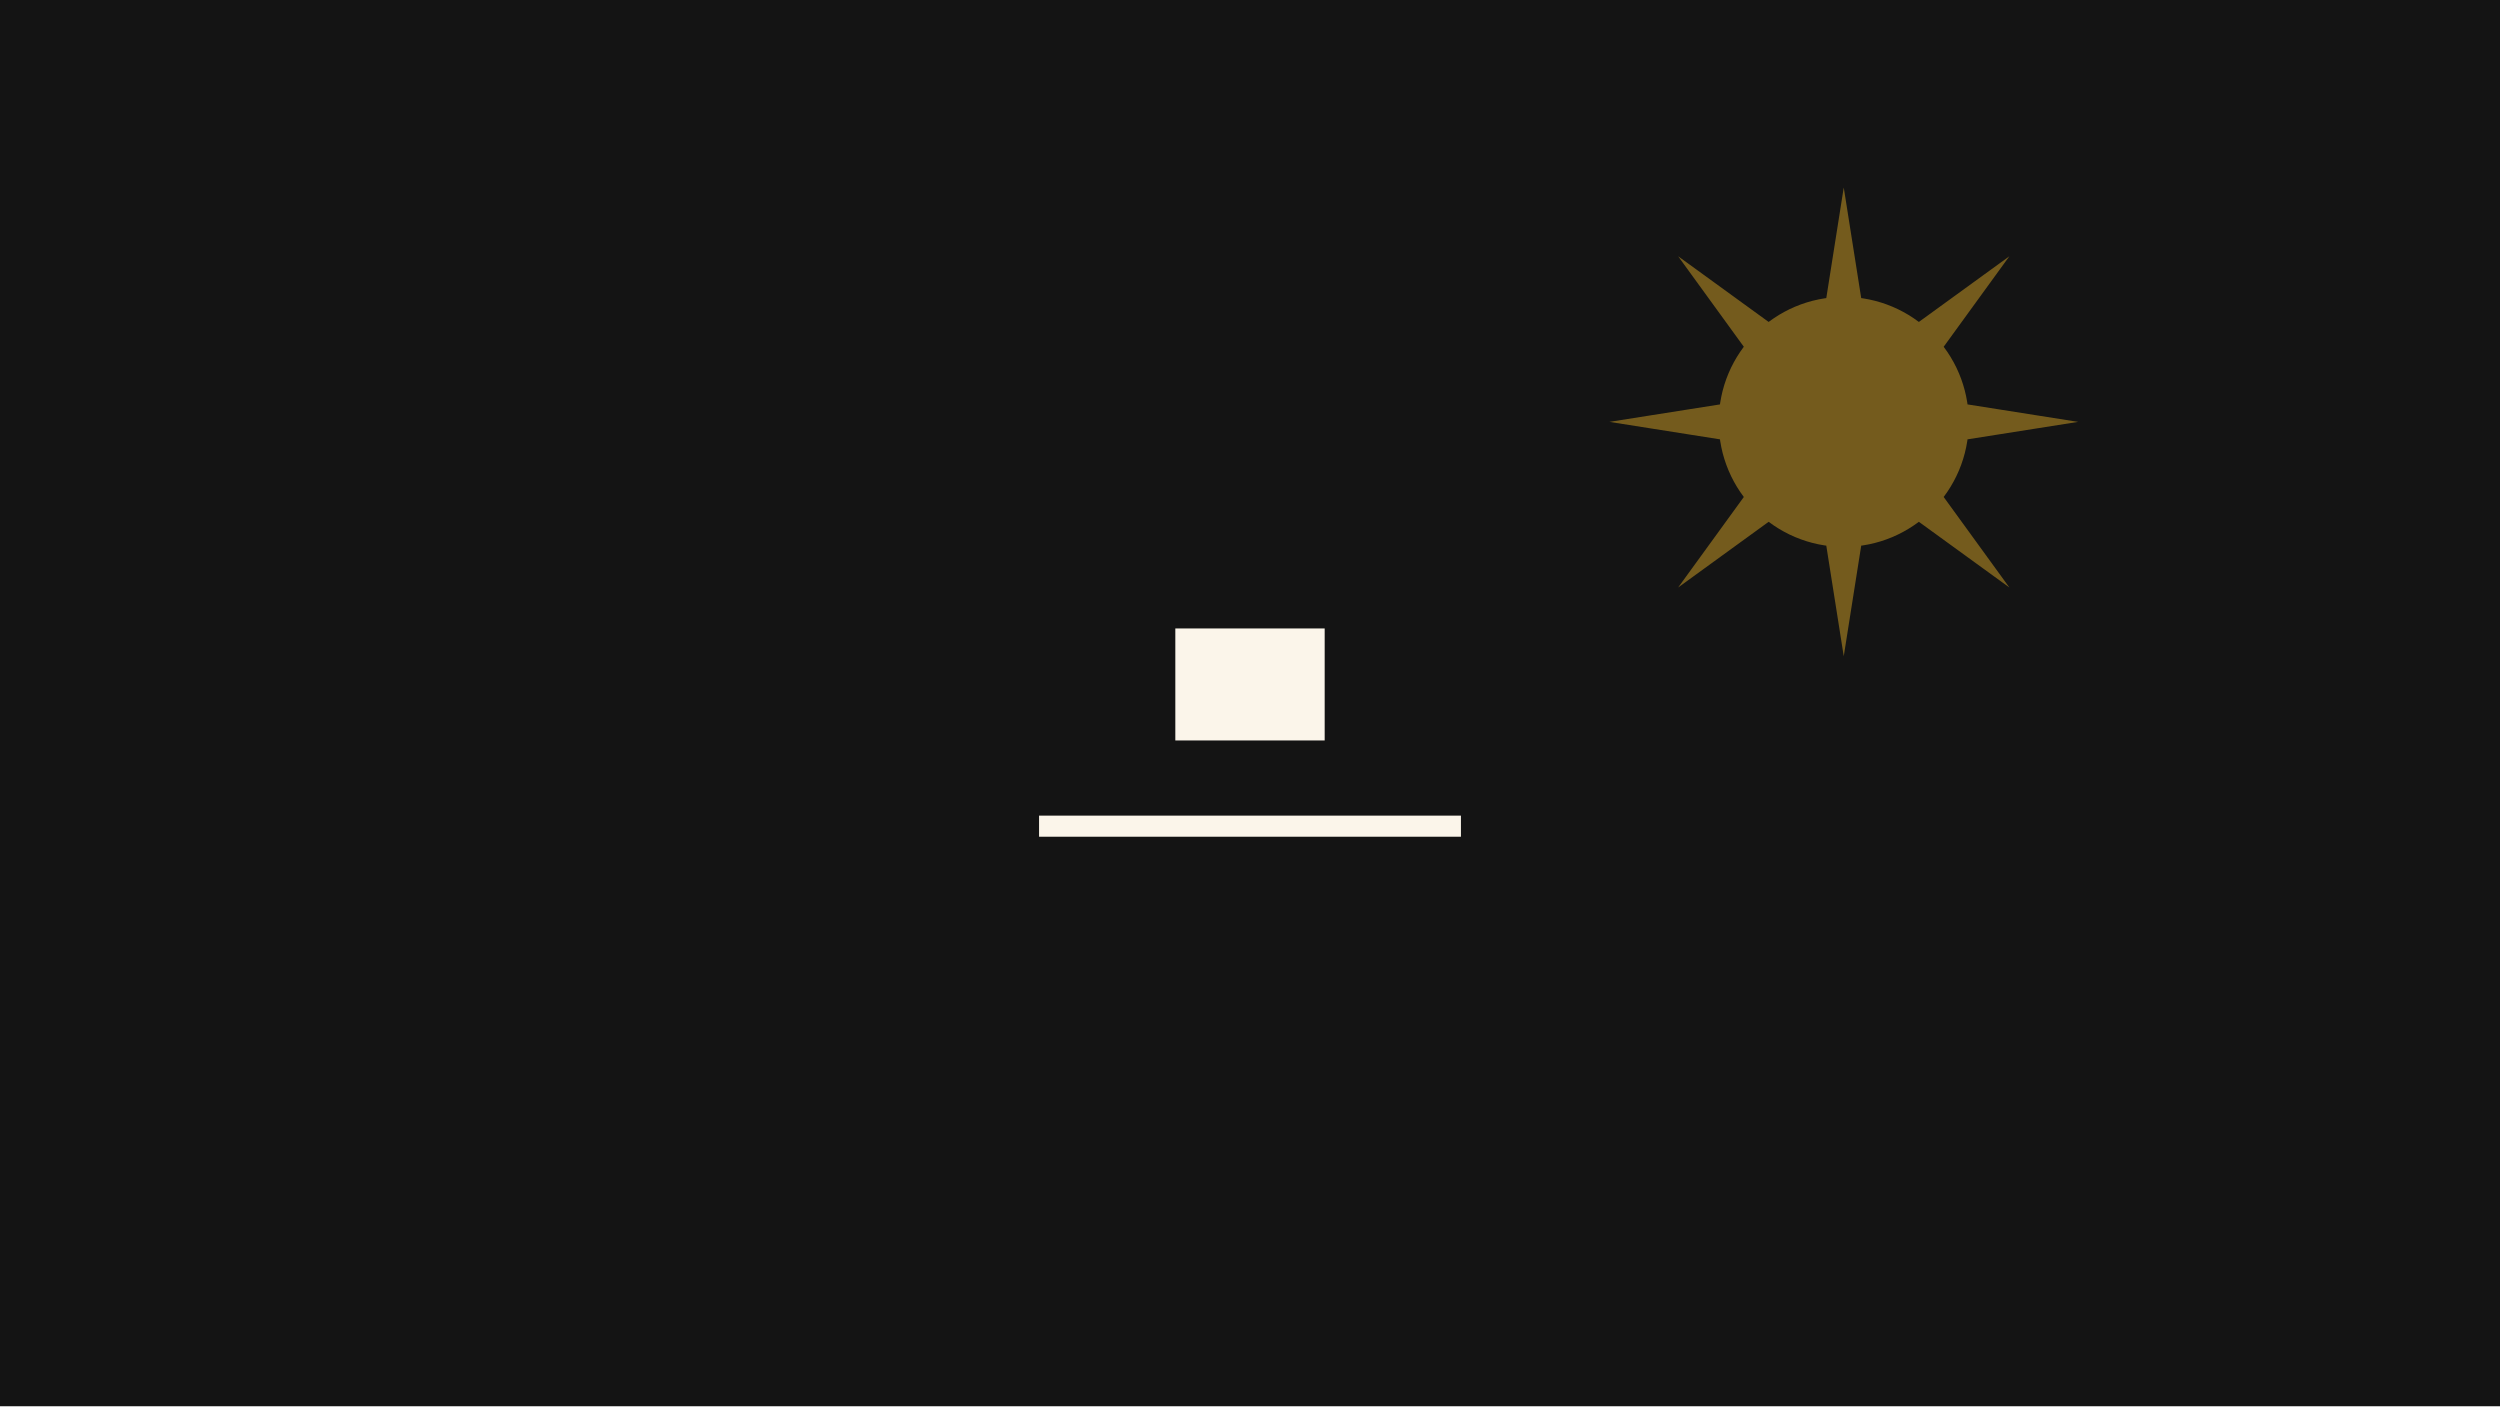
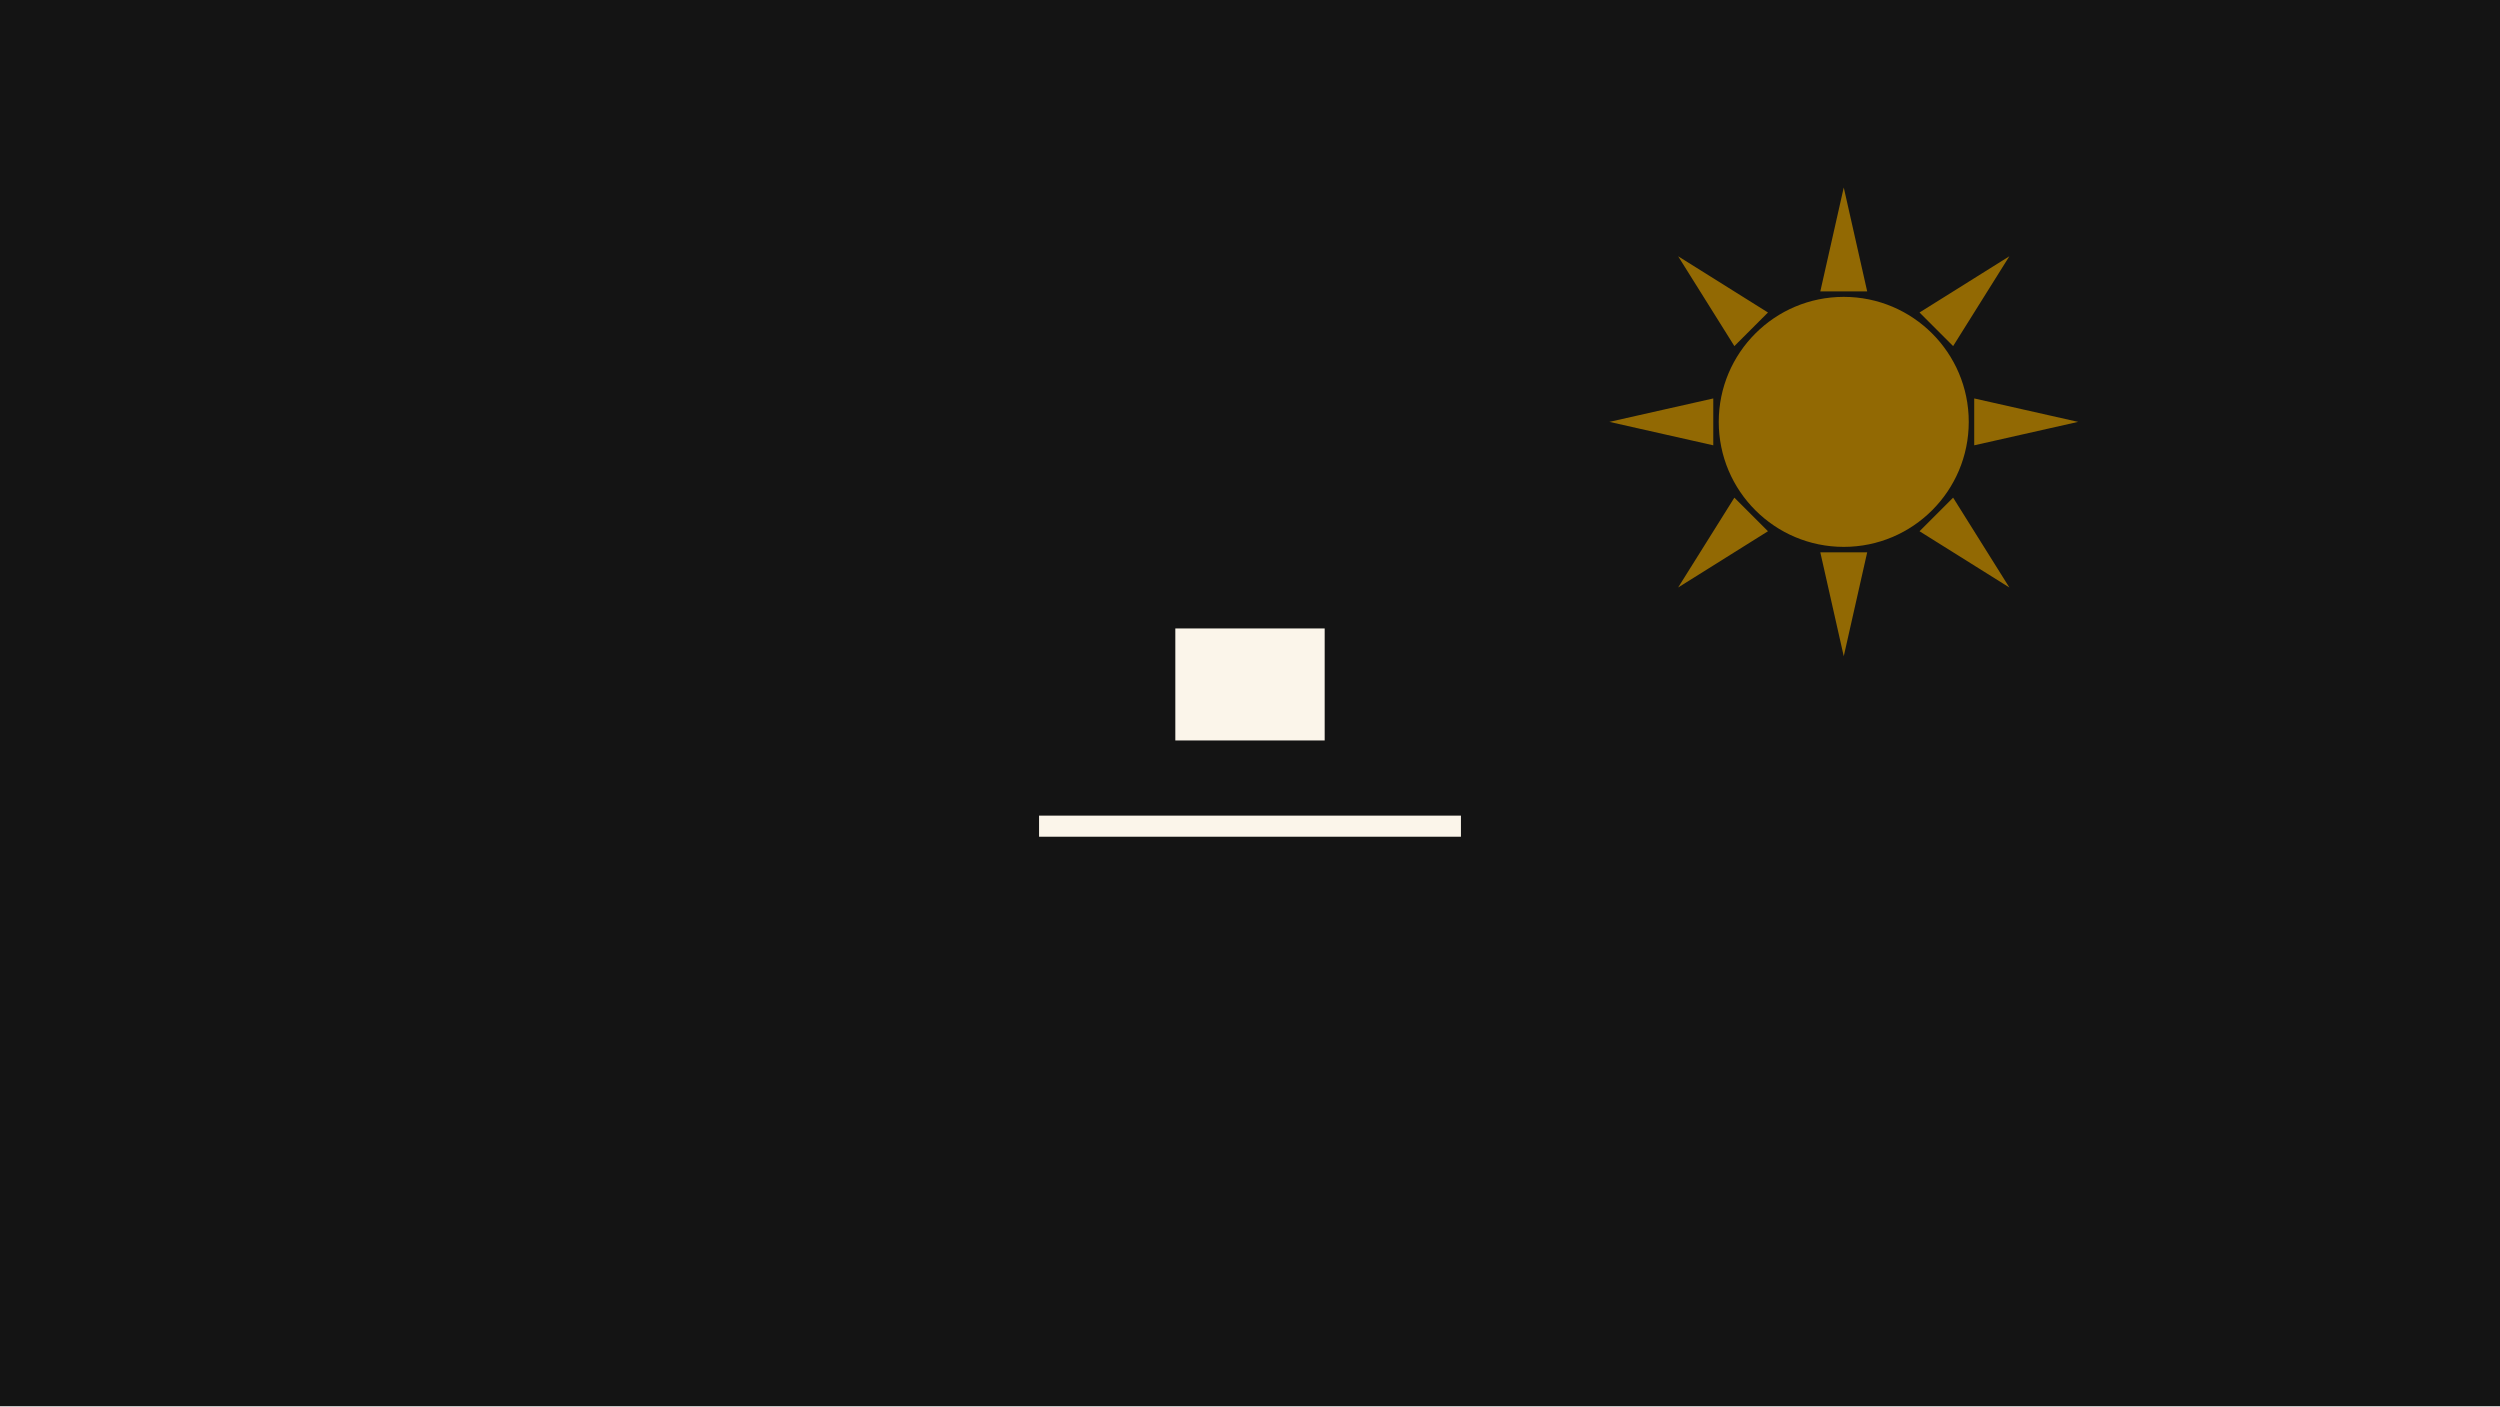
<svg xmlns="http://www.w3.org/2000/svg" width="320" height="180" viewBox="0 0 320 180">
  <g id="s-stage" fill="#141414">
    <path id="s-stage-shape" d="M 0 0 H 320 V 180 H 0 Z" />
  </g>
  <g id="s-subject-f0" fill="#fbf5ea" opacity="1">
    <path id="s-subject-f0-shape" d="M 150.442 94.779 L 169.558 94.779 L 169.558 80.442 L 150.442 80.442 Z" />
  </g>
  <g id="s-ground-f0" fill="#fbf5ea" opacity="1">
    <path id="s-ground-f0-shape" d="M 133 107.1 L 187 107.1 L 187 104.4 L 133 104.4 Z" />
  </g>
-   <g id="s-nature-sun-pulse" fill="#8c6d1f" opacity="0.8">
-     <animate attributeName="opacity" begin="0s" dur="0.8s" calcMode="spline" values="0.8;1;0.8;0.8" keyTimes="0;0.13;0.87;1" keySplines="0.05 0.7 0.2 1;0.45 0 0.55 1;0 0 1 1" fill="remove" repeatCount="indefinite" />
-     <path id="s-nature-sun-pulse-shape" d="M 220 54 A 16 16 0 1 1 252 54 A 16 16 0 1 1 220 54 Z M 250.8 51.6 L 266 54 L 250.8 56.4 Z M 248.2 62.8 L 257.2 75.2 L 244.8 66.2 Z M 238.4 68.8 L 236 84 L 233.6 68.8 Z M 227.2 66.2 L 214.8 75.2 L 223.8 62.8 Z M 221.2 56.4 L 206 54 L 221.2 51.6 Z M 223.8 45.2 L 214.8 32.8 L 227.2 41.8 Z M 233.6 39.2 L 236 24 L 238.4 39.2 Z M 244.8 41.8 L 257.2 32.8 L 248.2 45.2 Z">
-       <animate attributeName="d" begin="0s" dur="0.8s" calcMode="spline" values="M 220 54 A 16 16 0 1 1 252 54 A 16 16 0 1 1 220 54 Z M 250.8 51.6 L 266 54 L 250.8 56.4 Z M 248.2 62.8 L 257.2 75.2 L 244.8 66.2 Z M 238.4 68.8 L 236 84 L 233.6 68.8 Z M 227.2 66.2 L 214.8 75.2 L 223.8 62.8 Z M 221.2 56.4 L 206 54 L 221.2 51.6 Z M 223.8 45.2 L 214.8 32.8 L 227.2 41.8 Z M 233.6 39.2 L 236 24 L 238.4 39.2 Z M 244.8 41.8 L 257.2 32.8 L 248.2 45.2 Z;M 220 54 A 16 16 0 1 1 252 54 A 16 16 0 1 1 220 54 Z M 250.8 51.6 L 280 54 L 250.8 56.4 Z M 248.2 62.8 L 267.1 85.1 L 244.8 66.2 Z M 238.4 68.8 L 236 98 L 233.6 68.8 Z M 227.2 66.2 L 204.9 85.1 L 223.8 62.8 Z M 221.2 56.4 L 192 54 L 221.2 51.6 Z M 223.8 45.2 L 204.9 22.9 L 227.2 41.8 Z M 233.6 39.2 L 236 10 L 238.4 39.2 Z M 244.8 41.8 L 267.1 22.9 L 248.2 45.2 Z;M 220 54 A 16 16 0 1 1 252 54 A 16 16 0 1 1 220 54 Z M 250.8 51.6 L 266 54 L 250.8 56.4 Z M 248.2 62.8 L 257.2 75.2 L 244.8 66.2 Z M 238.4 68.8 L 236 84 L 233.6 68.8 Z M 227.2 66.2 L 214.8 75.2 L 223.8 62.8 Z M 221.2 56.4 L 206 54 L 221.2 51.6 Z M 223.8 45.2 L 214.8 32.8 L 227.2 41.8 Z M 233.6 39.2 L 236 24 L 238.4 39.2 Z M 244.8 41.8 L 257.2 32.8 L 248.2 45.2 Z;M 220 54 A 16 16 0 1 1 252 54 A 16 16 0 1 1 220 54 Z M 250.8 51.6 L 266 54 L 250.8 56.4 Z M 248.2 62.8 L 257.2 75.2 L 244.8 66.2 Z M 238.4 68.8 L 236 84 L 233.6 68.8 Z M 227.2 66.2 L 214.8 75.2 L 223.8 62.8 Z M 221.2 56.4 L 206 54 L 221.2 51.6 Z M 223.8 45.2 L 214.8 32.8 L 227.2 41.8 Z M 233.6 39.2 L 236 24 L 238.4 39.2 Z M 244.8 41.8 L 257.2 32.8 L 248.2 45.2 Z" keyTimes="0;0.13;0.87;1" keySplines="0.05 0.7 0.2 1;0.45 0 0.55 1;0 0 1 1" fill="remove" repeatCount="indefinite" />
+   <g id="s-nature-sun-pulse" fill="#a87800" opacity="0.85">
+     <animate attributeName="opacity" begin="0s" dur="0.8s" calcMode="spline" values="0.85;1;0.85;0.85" keyTimes="0;0.13;0.87;1" keySplines="0 0 1 1;0.45 0 0.55 1;0 0 1 1" fill="remove" repeatCount="indefinite" />
+     <path id="s-nature-sun-pulse-shape" d="M 220 54 A 16 16 0 1 1 252 54 A 16 16 0 1 1 220 54 Z M 252.7 51.0 L 266.0 54.0 L 252.7 57.0 Z M 250.0 63.7 L 257.2 75.2 L 245.7 68.0 Z M 239.0 70.7 L 236.0 84.0 L 233.0 70.7 Z M 226.3 68.0 L 214.8 75.2 L 222.0 63.7 Z M 219.3 57.0 L 206.0 54.0 L 219.3 51.0 Z M 222.0 44.3 L 214.8 32.8 L 226.3 40.0 Z M 233.0 37.3 L 236.0 24.0 L 239.0 37.3 Z M 245.7 40.0 L 257.2 32.8 L 250.0 44.3 Z">
+       <animate attributeName="d" begin="0s" dur="0.8s" calcMode="spline" values="M 220 54 A 16 16 0 1 1 252 54 A 16 16 0 1 1 220 54 Z M 252.7 51.0 L 266.0 54.0 L 252.7 57.0 Z M 250.0 63.7 L 257.2 75.2 L 245.7 68.0 Z M 239.0 70.7 L 236.0 84.0 L 233.0 70.7 Z M 226.3 68.0 L 214.8 75.2 L 222.0 63.7 Z M 219.3 57.0 L 206.0 54.0 L 219.3 51.0 Z M 222.0 44.3 L 214.8 32.8 L 226.3 40.0 Z M 233.0 37.3 L 236.0 24.0 L 239.0 37.3 Z M 245.7 40.0 L 257.2 32.8 L 250.0 44.3 Z;M 218 54 A 18 18 0 1 1 254 54 A 18 18 0 1 1 218 54 Z M 254.7 50.6 L 280.0 54.0 L 254.7 57.4 Z M 251.6 64.8 L 267.1 85.1 L 246.8 69.6 Z M 239.4 72.7 L 236.0 98.0 L 232.6 72.7 Z M 225.2 69.6 L 204.9 85.1 L 220.4 64.8 Z M 217.3 57.4 L 192.0 54.0 L 217.3 50.6 Z M 220.4 43.2 L 204.9 22.9 L 225.2 38.4 Z M 232.6 35.3 L 236.0 10.0 L 239.4 35.3 Z M 246.8 38.4 L 267.1 22.9 L 251.6 43.2 Z;M 220 54 A 16 16 0 1 1 252 54 A 16 16 0 1 1 220 54 Z M 252.7 51.0 L 266.0 54.0 L 252.7 57.0 Z M 250.0 63.7 L 257.2 75.2 L 245.7 68.0 Z M 239.0 70.7 L 236.0 84.0 L 233.0 70.7 Z M 226.3 68.0 L 214.8 75.2 L 222.0 63.7 Z M 219.3 57.0 L 206.0 54.0 L 219.3 51.0 Z M 222.0 44.3 L 214.8 32.8 L 226.3 40.0 Z M 233.0 37.3 L 236.0 24.0 L 239.0 37.3 Z M 245.7 40.0 L 257.2 32.8 L 250.0 44.3 Z;M 220 54 A 16 16 0 1 1 252 54 A 16 16 0 1 1 220 54 Z M 252.7 51.0 L 266.0 54.0 L 252.7 57.0 Z M 250.0 63.7 L 257.2 75.2 L 245.7 68.0 Z M 239.0 70.7 L 236.0 84.0 L 233.0 70.7 Z M 226.3 68.0 L 214.8 75.2 L 222.0 63.7 Z M 219.3 57.0 L 206.0 54.0 L 219.3 51.0 Z M 222.0 44.3 L 214.8 32.8 L 226.3 40.0 Z M 233.0 37.3 L 236.0 24.0 L 239.0 37.3 Z M 245.7 40.0 L 257.2 32.8 L 250.0 44.3 Z" keyTimes="0;0.13;0.87;1" keySplines="0 0 1 1;0.45 0 0.55 1;0 0 1 1" fill="remove" repeatCount="indefinite" />
    </path>
  </g>
</svg>
